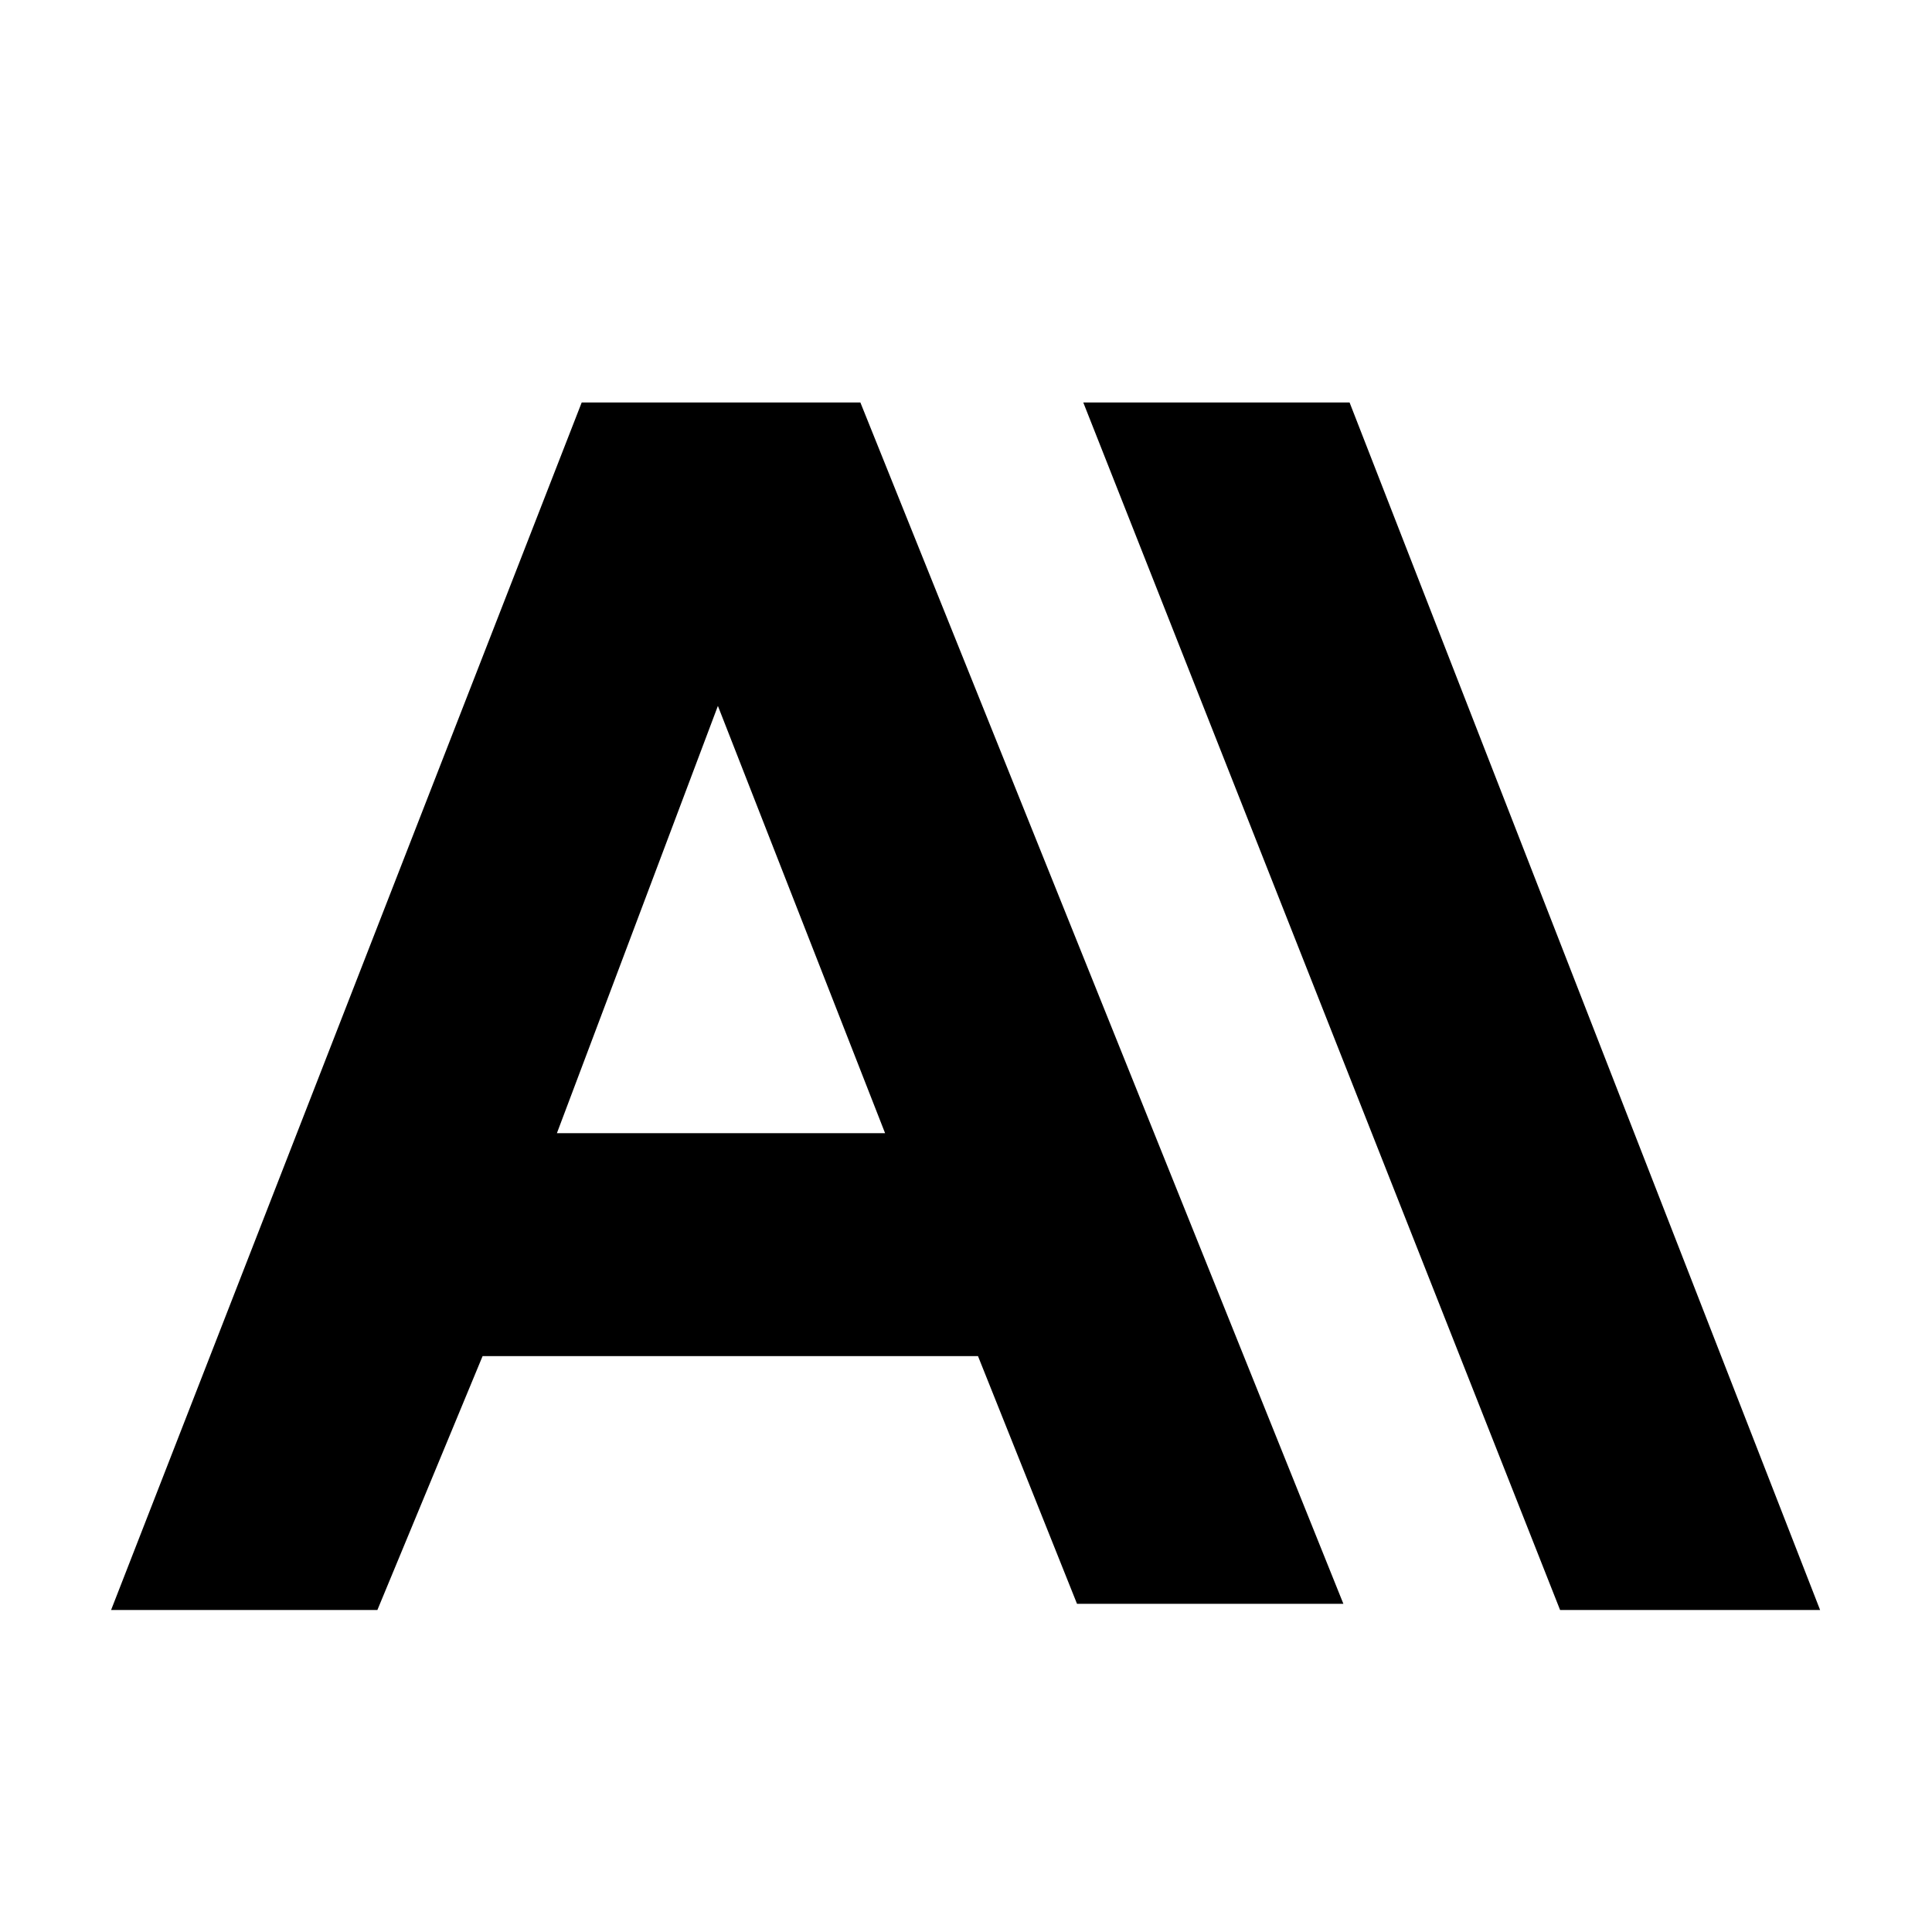
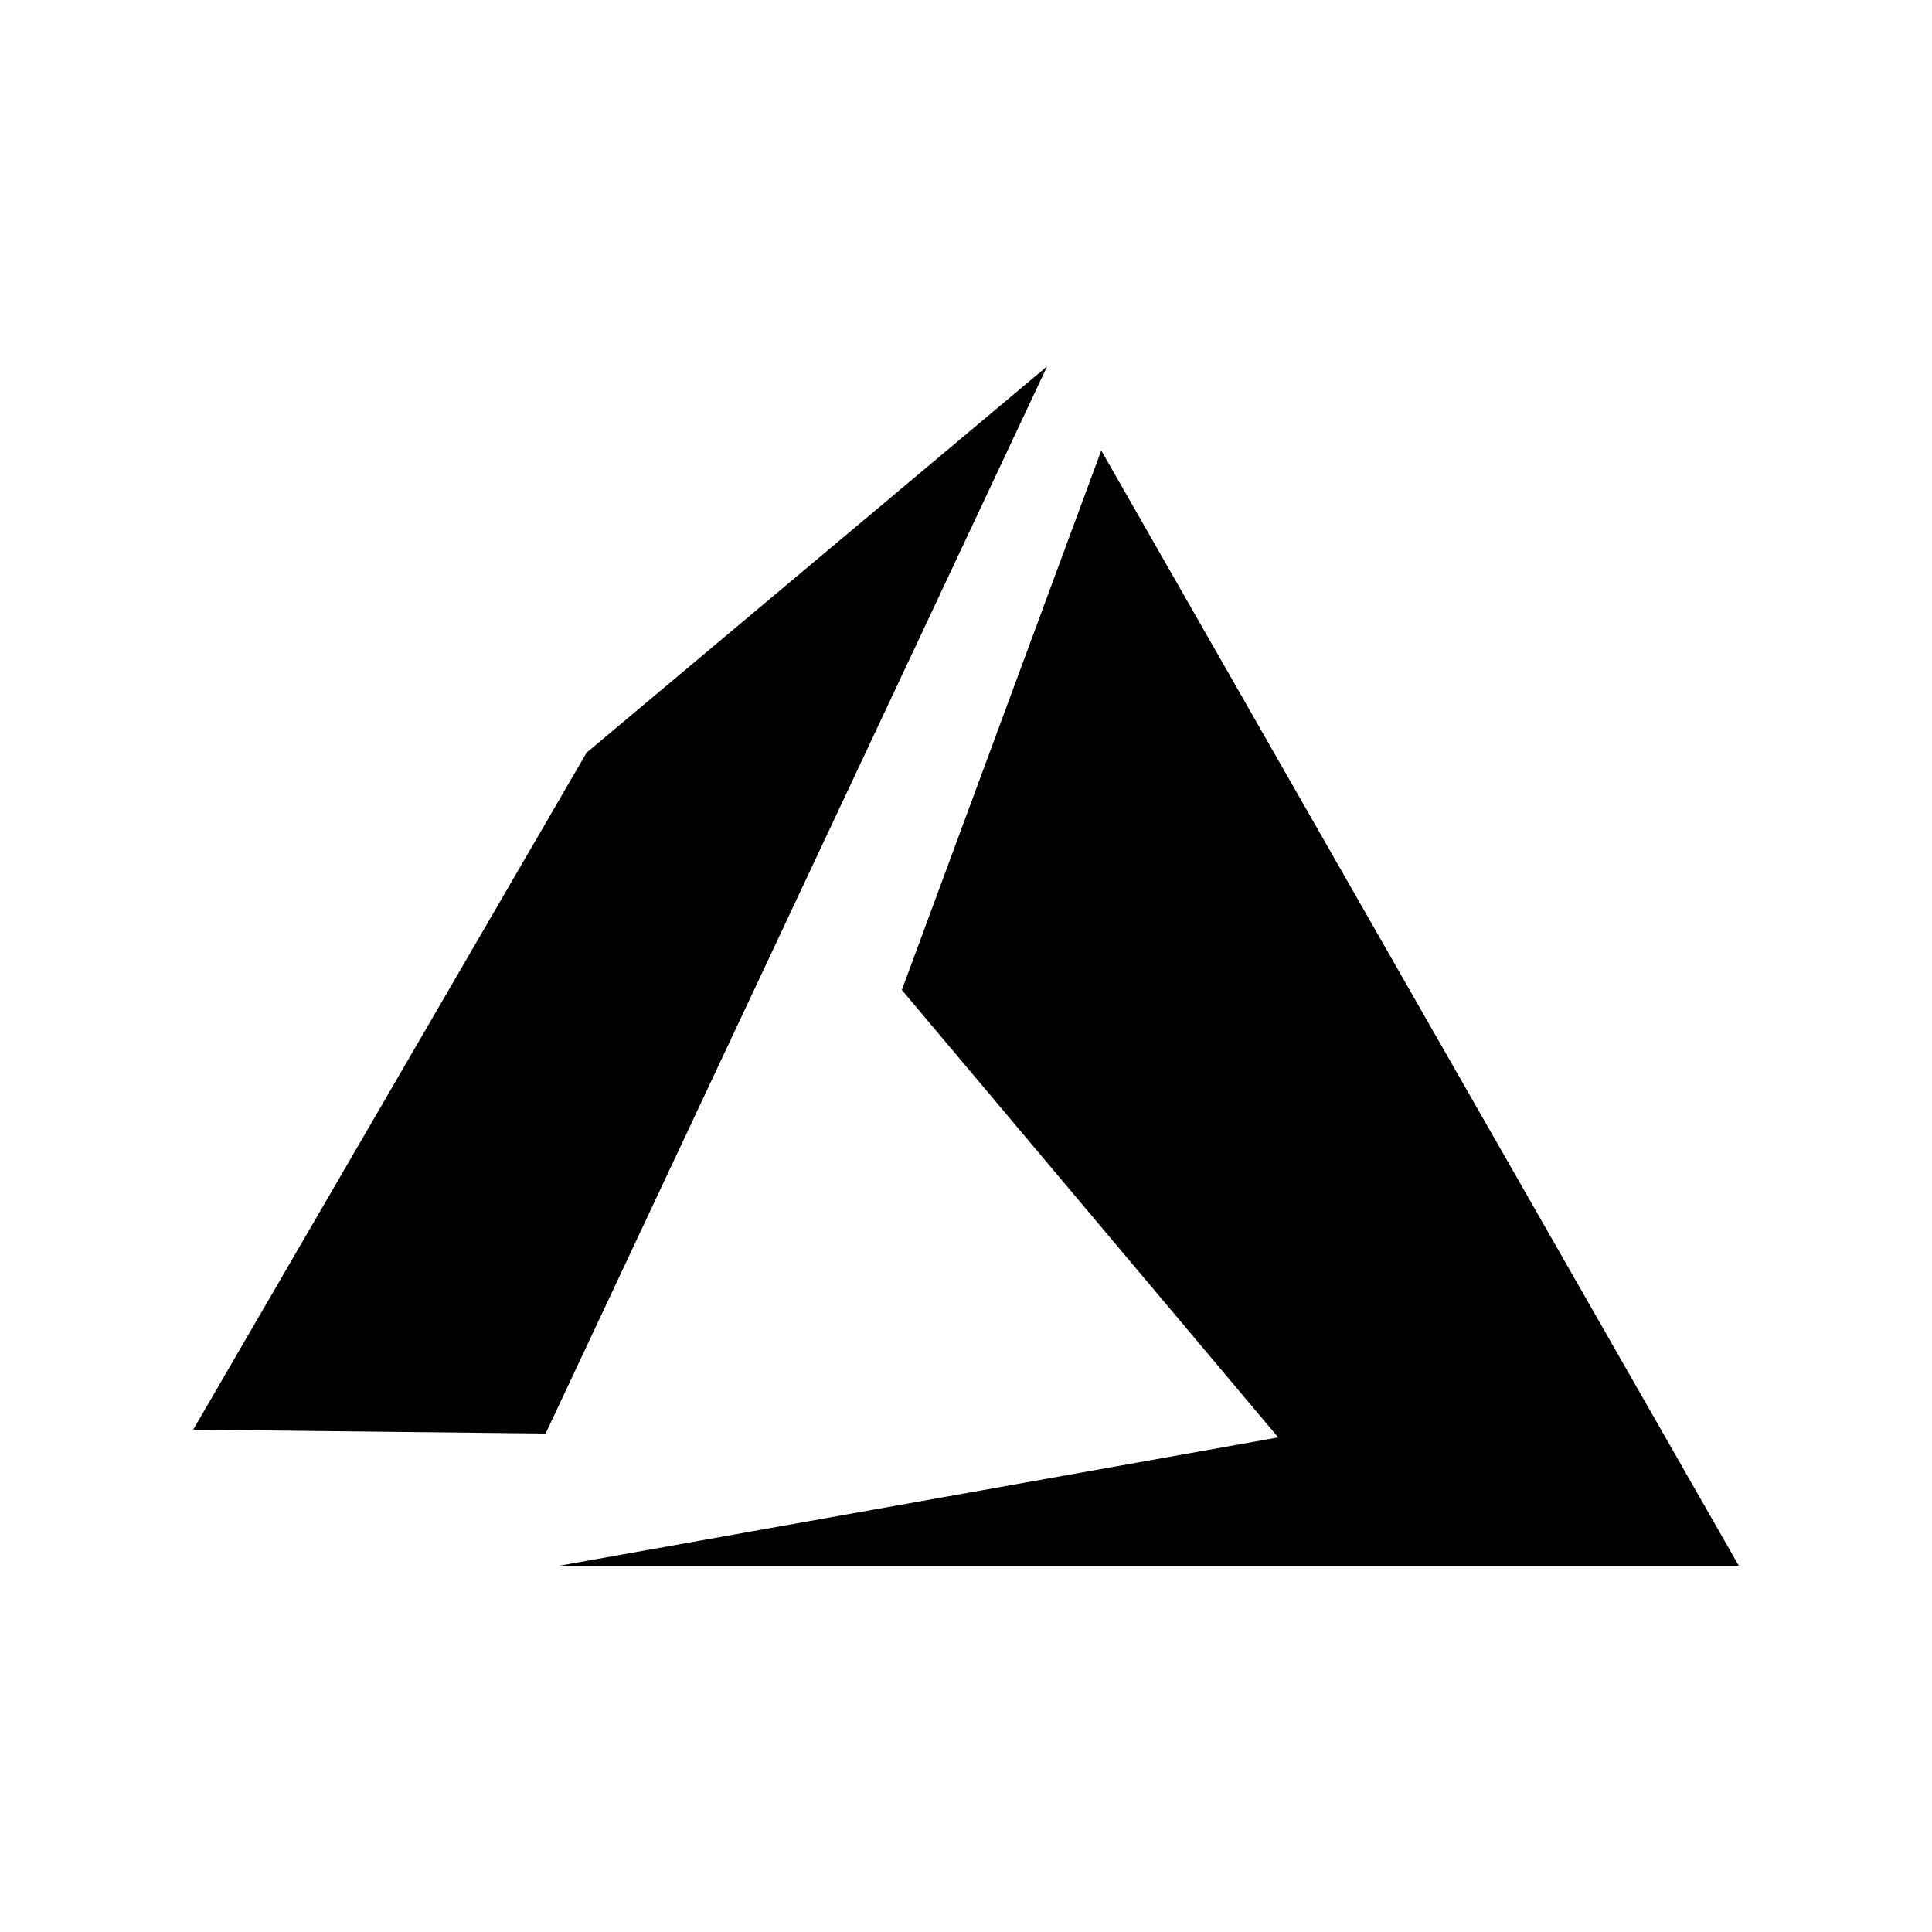
- <svg xmlns="http://www.w3.org/2000/svg" viewBox="0 0 24 24">
-   <path fill="currentColor" d="M16.765 5h-3.308l5.923 15h3.23zM7.226 5L1.38 20h3.308l1.307-3.154h6.154l1.23 3.077h3.309L10.688 5zm-.308 9.077l2-5.308l2.077 5.308z" />
+ <svg xmlns="http://www.w3.org/2000/svg" width="24" height="24" viewBox="0 0 40 40">
+   <path d="M21.68 7.584L11.296 29.68L4 29.6L12.144 15.584L21.68 7.584ZM22.8 9.328L36 32.416H11.584L26.464 29.76L18.672 20.496L22.8 9.328Z" fill="currentColor" />
</svg>
